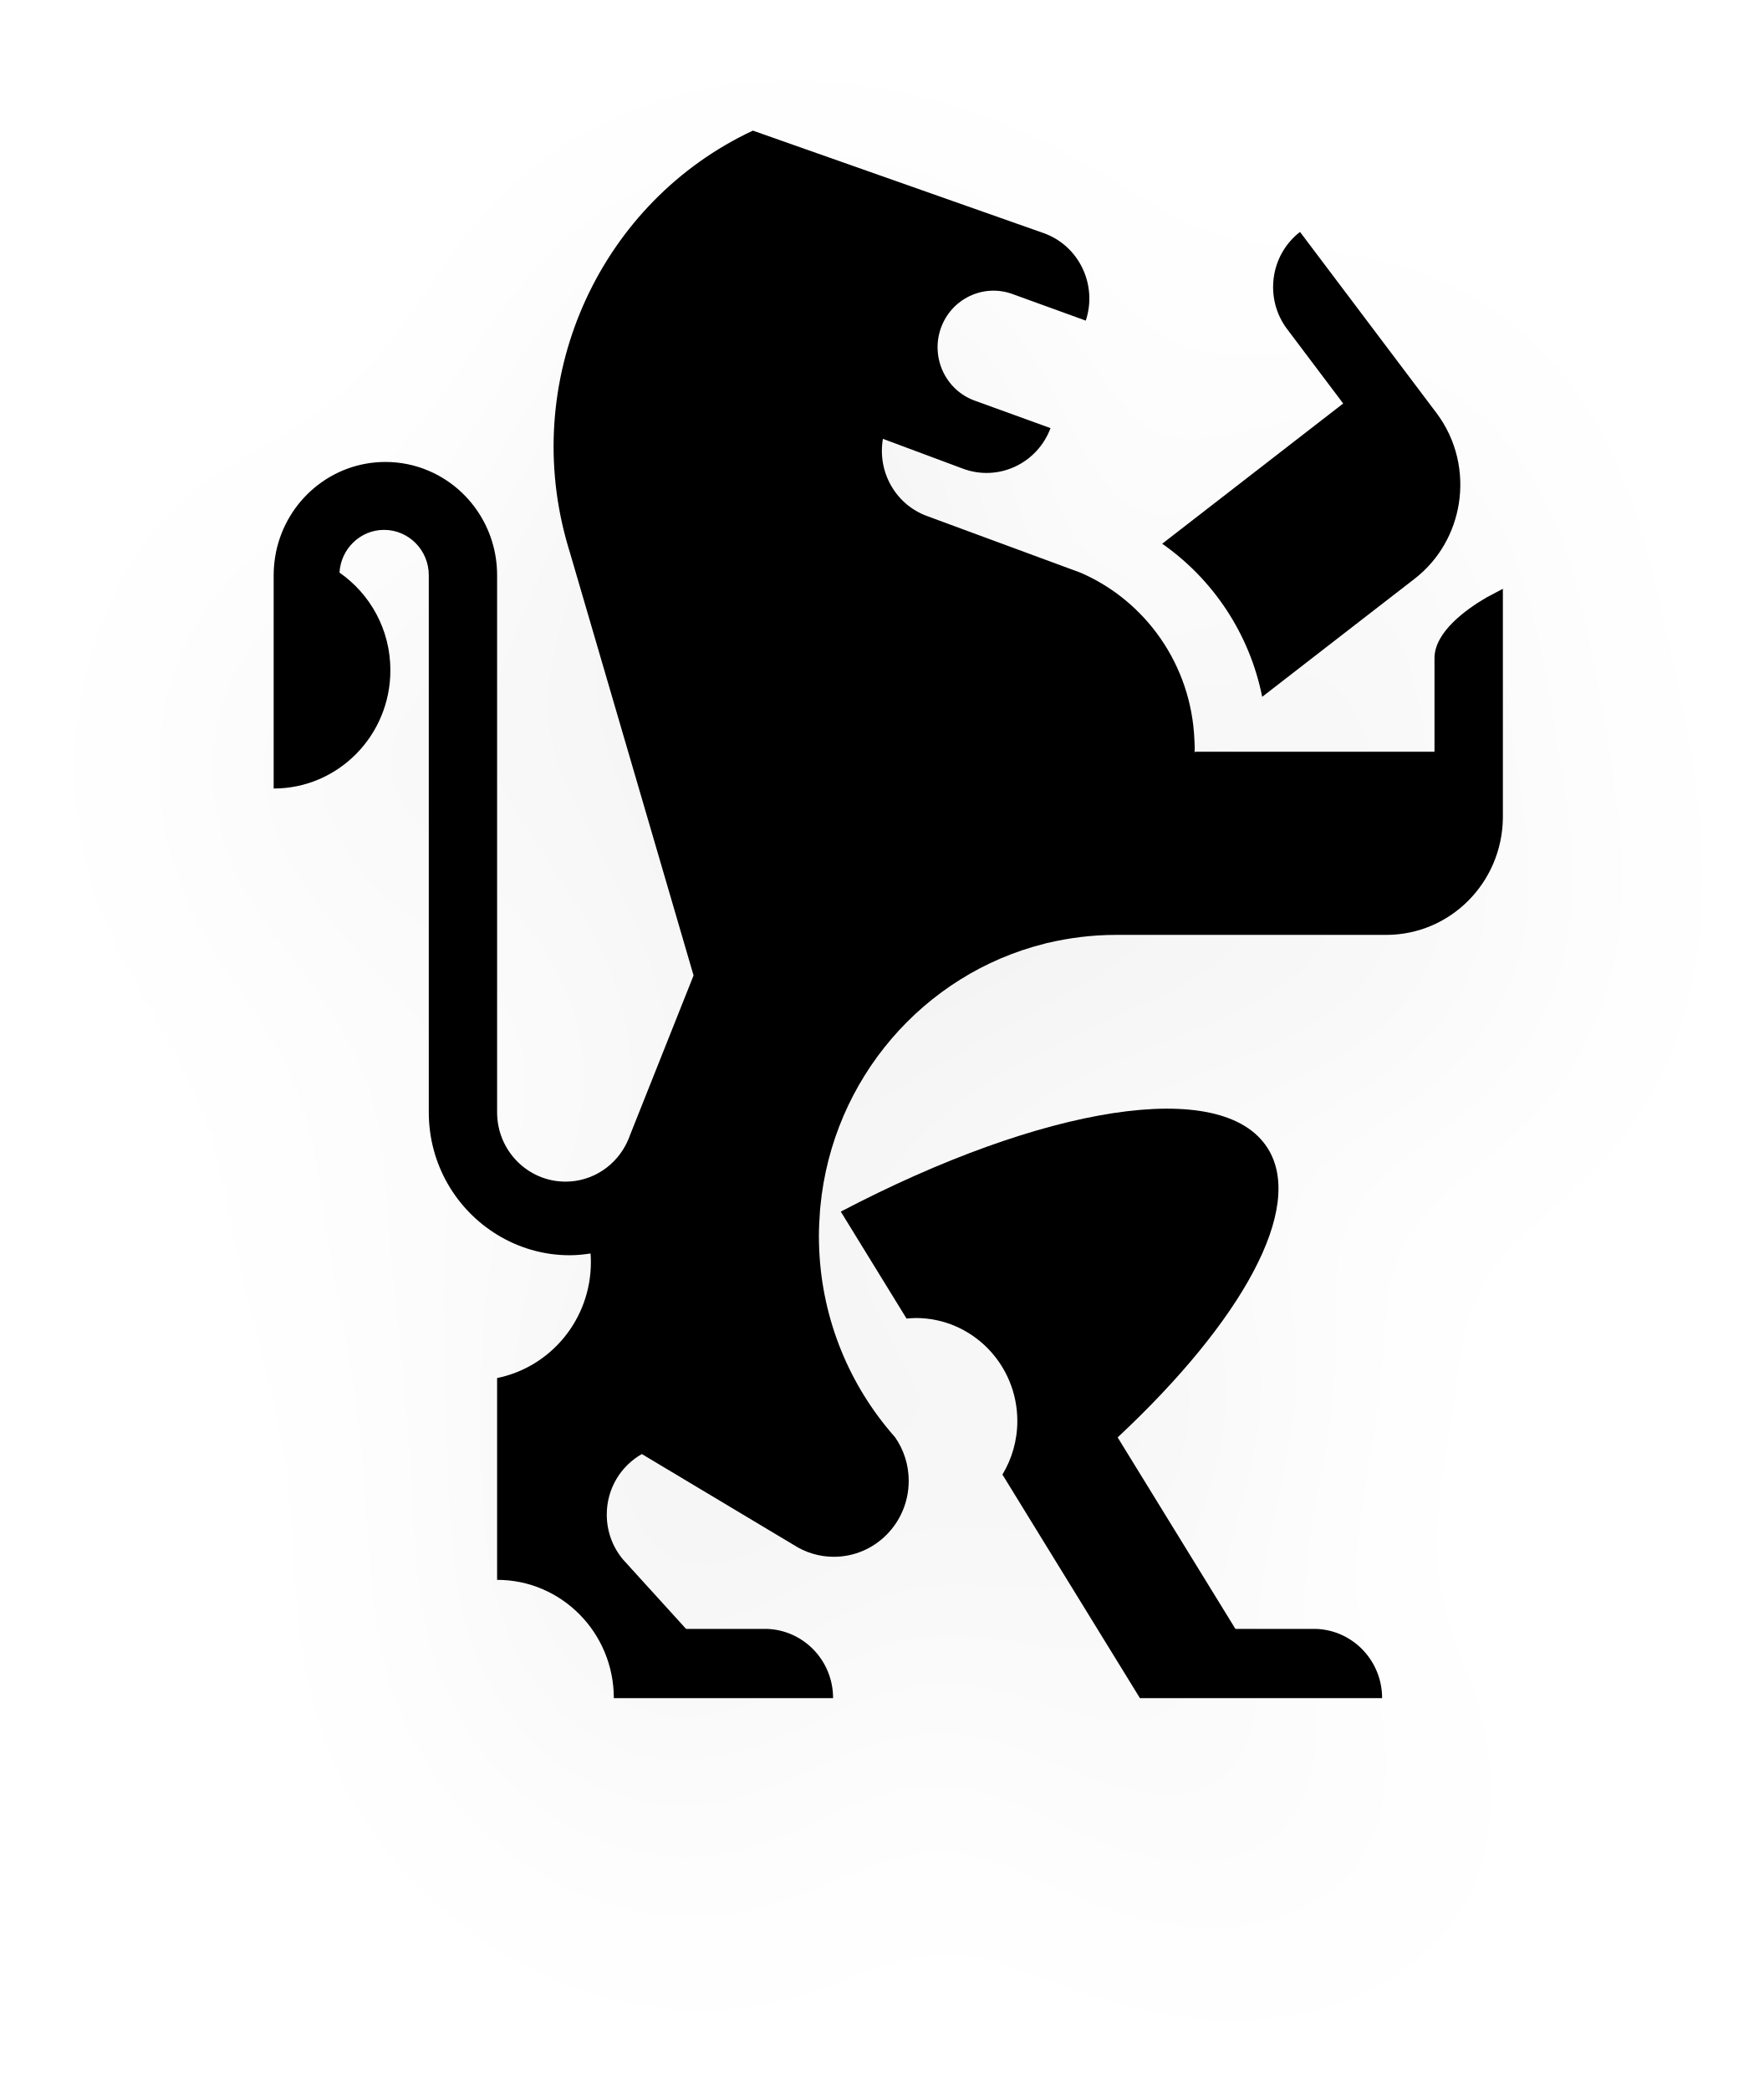
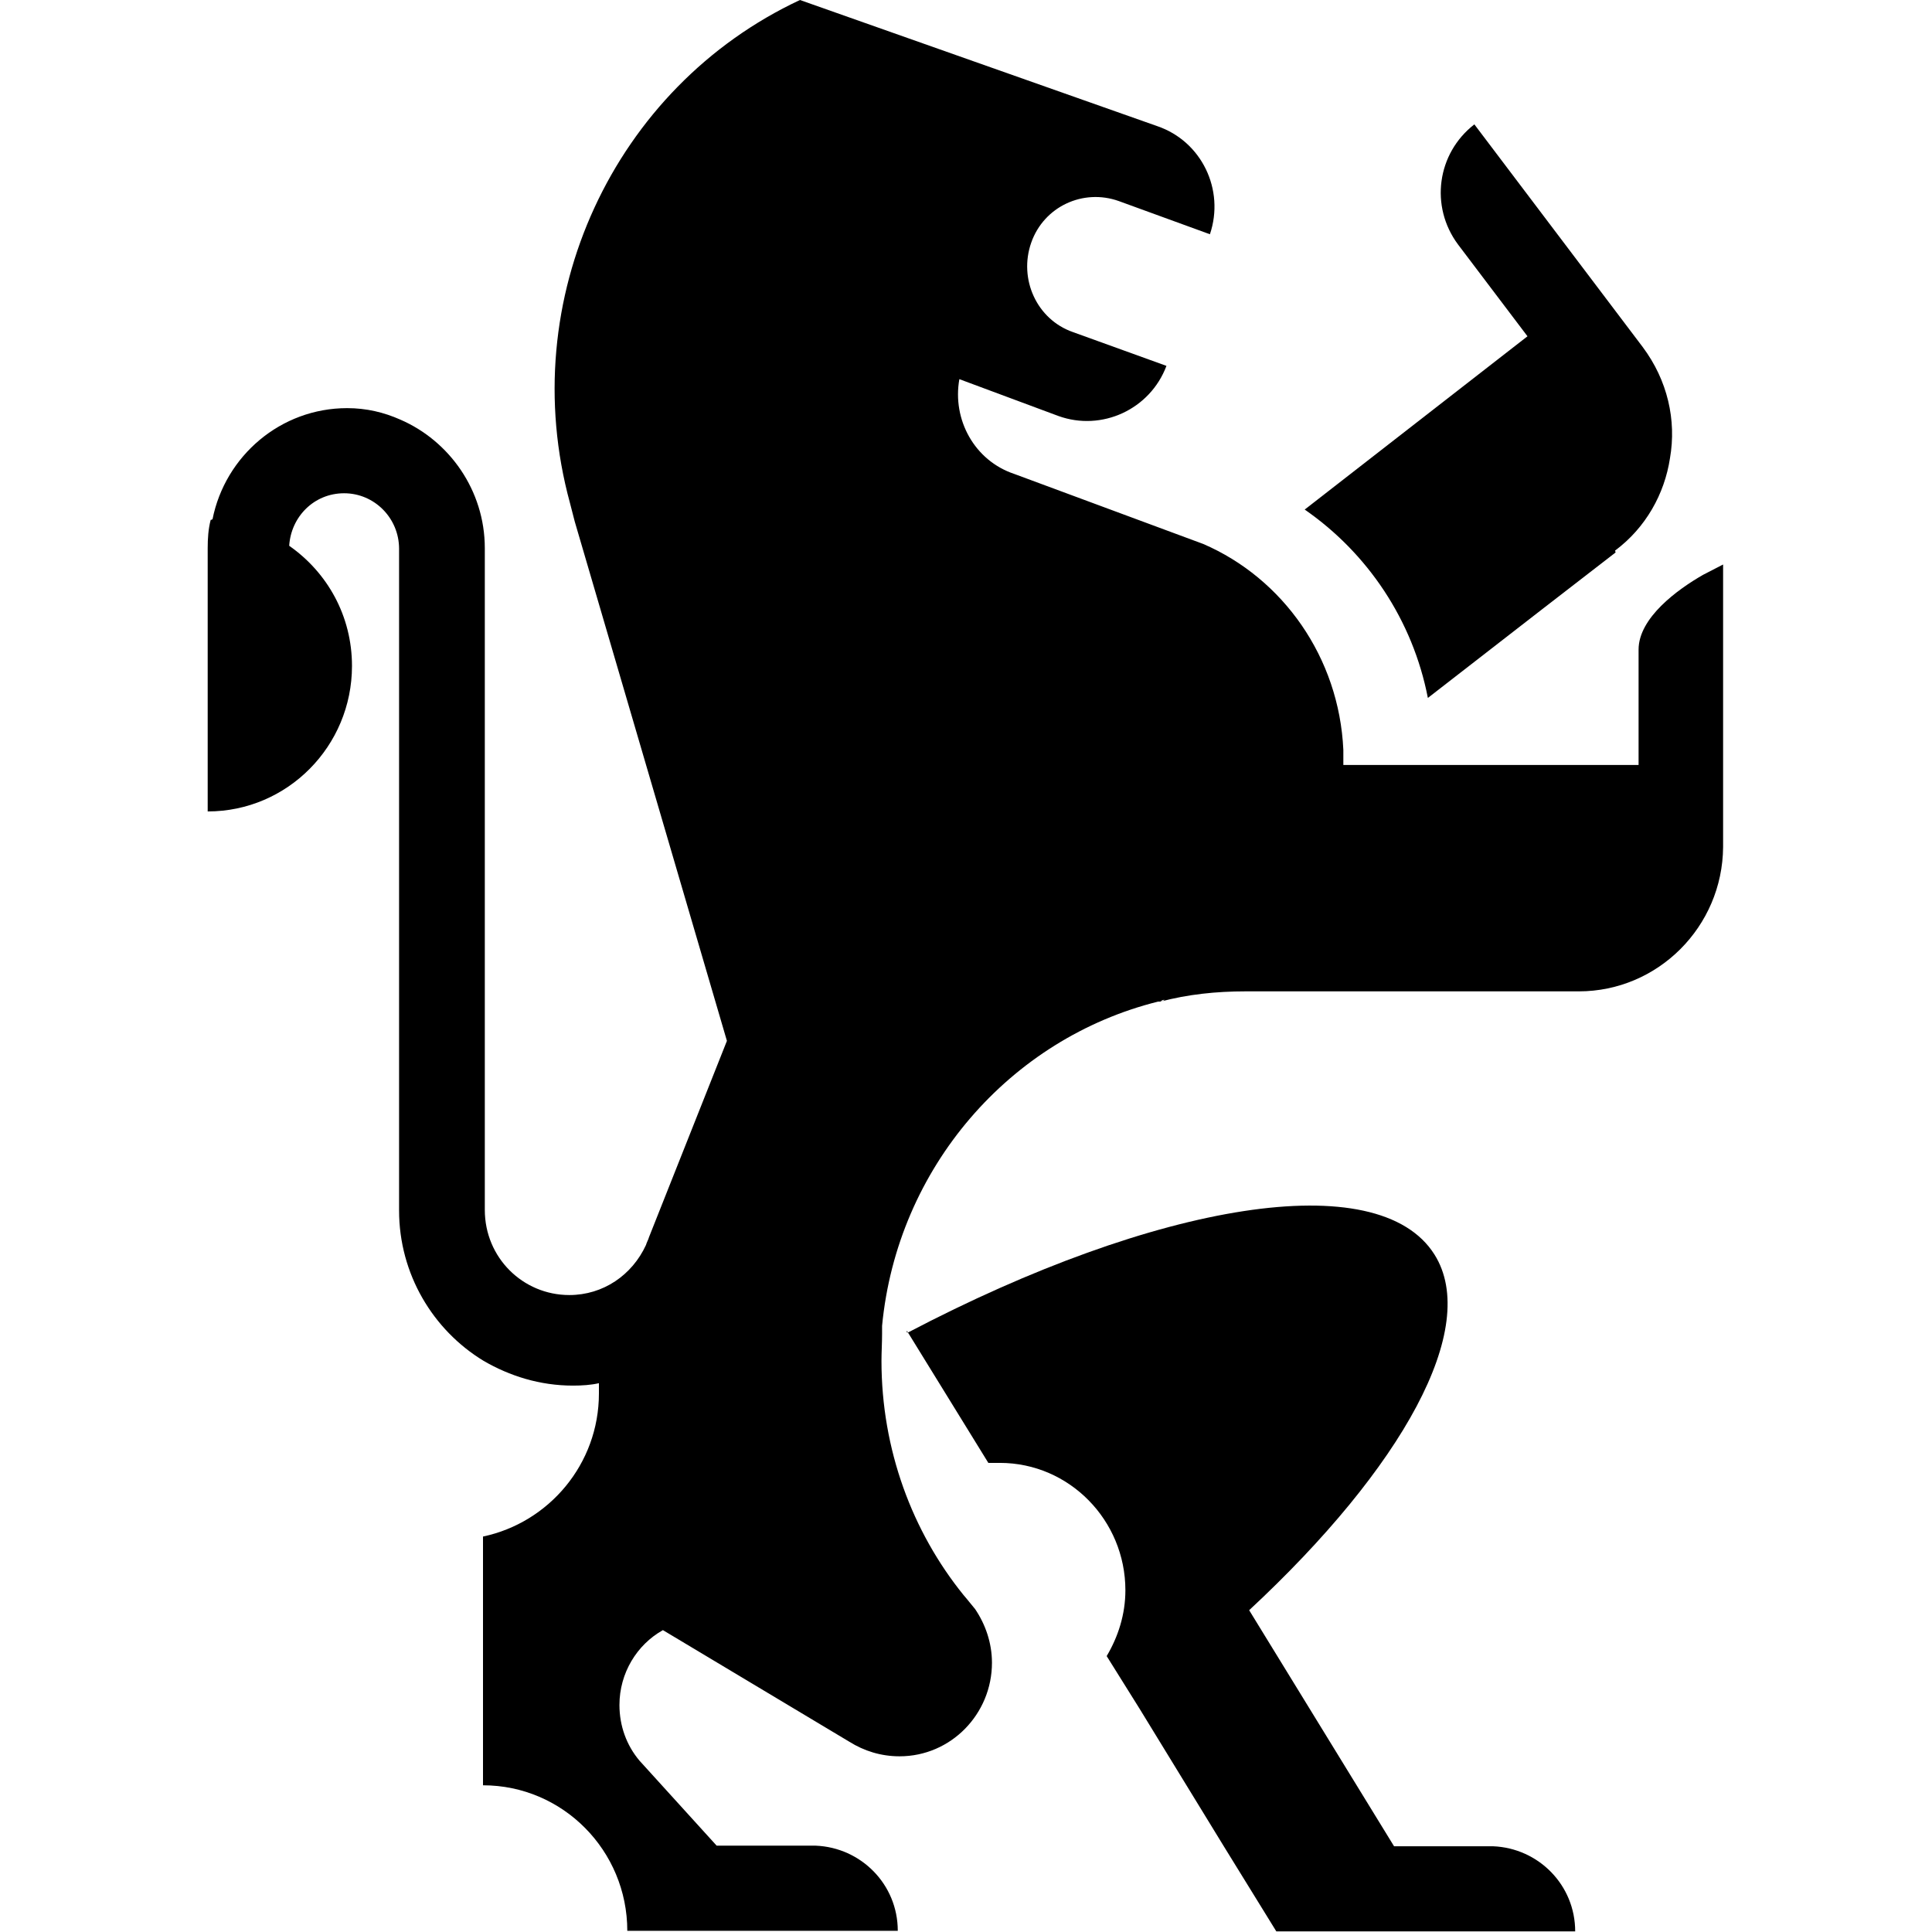
- <svg xmlns="http://www.w3.org/2000/svg" width="27px" height="32px" viewBox="0 0 27 32" version="1.1">
+ <svg xmlns="http://www.w3.org/2000/svg" id="Layer_1" version="1.1" viewBox="0 0 32 32">
  <defs>
-     <filter x="-50%" y="-50%" width="200%" height="200%" filterUnits="objectBoundingBox" id="filter-1">
-       <feOffset dx="0" dy="2" in="SourceAlpha" result="shadowOffsetOuter1" />
-       <feGaussianBlur stdDeviation="2" in="shadowOffsetOuter1" result="shadowBlurOuter1" />
-       <feColorMatrix values="0 0 0 0 0   0 0 0 0 0   0 0 0 0 0  0 0 0 0.05 0" type="matrix" in="shadowBlurOuter1" result="shadowMatrixOuter1" />
-       <feMerge>
-         <feMergeNode in="shadowMatrixOuter1" />
-         <feMergeNode in="SourceGraphic" />
-       </feMerge>
-     </filter>
+     <style>
+       .st0 {
+         fill-rule: evenodd;
+       }
+     </style>
  </defs>
-   <g id="OPt-2" stroke="none" stroke-width="1" fill="none" fill-rule="evenodd">
-     <g id="prog2_pro3_Mobile-Portrait_opt2-Copy-2" transform="translate(-10, -15)" fill="#000000">
+   <g id="OPt-2">
+     <g id="prog2_pro3_Mobile-Portrait_opt2-Copy-2">
      <g id="nav">
-         <g id="Group-6" filter="url(#filter-1)">
-           <g id="ic_home" transform="translate(14, 17)">
-             <g id="Group" transform="translate(9.6, 12) scale(-1, 1) translate(-9.6, -12) ">
-               <path d="M1.542,6.862 L2.436,7.554 L3.875,8.669 C4.069,7.7 4.63,6.867 5.406,6.325 L2.635,4.178 L3.493,3.039 C3.844,2.573 3.756,1.907 3.296,1.551 L1.207,4.323 C0.898,4.733 0.79,5.235 0.864,5.708 C0.934,6.15 1.163,6.568 1.542,6.862 L1.542,6.862 Z" id="Shape" />
-               <path d="M10.327,16.551 C7.236,14.931 4.483,14.473 3.788,15.585 C3.218,16.499 4.188,18.233 6.088,20.008 L4.285,22.94 L3.057,22.94 C2.492,22.956 2.039,23.424 2.039,24 L3.633,24 L5.747,24 L6.399,22.94 L7.444,21.241 L7.852,20.577 C7.708,20.338 7.624,20.057 7.624,19.757 C7.624,18.886 8.321,18.18 9.18,18.18 C9.227,18.18 9.274,18.185 9.32,18.189 L10.327,16.551 L10.327,16.551 Z" id="Shape" />
-               <path d="M18.974,6.453 C18.812,5.665 18.124,5.073 17.299,5.073 C17.064,5.073 16.839,5.121 16.635,5.209 C16.021,5.471 15.589,6.088 15.589,6.807 L15.589,15.031 C15.589,15.617 15.12,16.092 14.542,16.092 C14.121,16.092 13.759,15.84 13.593,15.476 C13.578,15.444 13.565,15.411 13.553,15.377 L12.581,12.935 L14.468,6.481 C14.469,6.477 14.471,6.472 14.472,6.468 C14.495,6.396 14.515,6.323 14.535,6.251 C15.222,3.722 13.986,1.082 11.673,0 L7.23,1.566 C6.684,1.755 6.393,2.356 6.576,2.909 L7.701,2.501 C8.146,2.34 8.636,2.575 8.795,3.025 C8.954,3.476 8.722,3.973 8.277,4.134 L7.116,4.555 C7.319,5.099 7.916,5.377 8.456,5.176 L9.682,4.719 C9.769,5.22 9.492,5.725 9.004,5.902 L6.655,6.769 C5.664,7.198 4.961,8.176 4.913,9.325 C4.911,9.367 4.908,9.409 4.908,9.452 C4.908,9.478 4.911,9.504 4.911,9.53 C4.907,9.518 4.904,9.51 4.904,9.51 L1.237,9.51 L1.237,8.076 C1.237,7.676 0.749,7.327 0.439,7.147 L0.19,7.015 L0.19,10.528 C0.204,11.517 0.997,12.314 1.976,12.314 L6.111,12.314 C6.478,12.314 6.834,12.359 7.175,12.441 C7.158,12.437 7.142,12.431 7.125,12.426 C7.143,12.432 7.161,12.437 7.179,12.441 C7.19,12.444 7.2,12.447 7.211,12.45 C9.054,12.912 10.454,14.514 10.64,16.477 C10.644,16.511 10.646,16.545 10.648,16.58 C10.656,16.694 10.662,16.808 10.662,16.924 C10.662,18.028 10.278,19.042 9.639,19.836 C9.593,19.894 9.544,19.951 9.495,20.007 C9.364,20.196 9.287,20.425 9.287,20.673 C9.287,21.315 9.8,21.836 10.434,21.836 C10.661,21.836 10.873,21.768 11.052,21.652 L13.373,20.263 C13.694,20.445 13.91,20.791 13.91,21.19 C13.91,21.453 13.816,21.694 13.659,21.88 L12.696,22.94 L11.52,22.94 L11.52,22.94 L11.463,22.94 C10.898,22.956 10.445,23.424 10.445,24 L12.538,24 L12.538,24 L13.802,24 C13.802,23 14.602,22.189 15.589,22.189 L15.589,19.099 C14.77,18.934 14.153,18.202 14.153,17.323 C14.153,17.279 14.155,17.236 14.158,17.192 C14.263,17.208 14.369,17.219 14.478,17.219 C14.885,17.219 15.264,17.103 15.589,16.904 C16.215,16.521 16.635,15.827 16.635,15.031 L16.635,6.807 C16.635,6.424 16.942,6.113 17.32,6.113 C17.684,6.113 17.981,6.403 18.002,6.767 C17.532,7.094 17.223,7.641 17.223,8.262 C17.223,9.263 18.023,10.073 19.01,10.073 L19.01,6.807 C19.01,6.686 18.997,6.567 18.974,6.453 L18.974,6.453 Z" id="Shape" />
+         <g id="Group-6">
+           <g id="ic_home">
+             <g id="Group">
+               <path id="Shape" class="st0" d="M26.76,9.15l-1.19.92-1.92,1.49c-.25-1.29-1-2.4-2.04-3.12l3.69-2.87-1.15-1.52c-.47-.63-.35-1.51.27-1.99l2.79,3.69c.41.55.56,1.21.45,1.84-.09.59-.4,1.15-.91,1.53h0Z" />
+               <path id="Shape1" class="st0" d="M15.04,22.07c4.12-2.16,7.79-2.77,8.72-1.29.76,1.21-.53,3.53-3.07,5.89l2.4,3.91h1.64c.75.03,1.36.64,1.36,1.41h-4.95l-.87-1.41-1.39-2.27-.55-.88c.19-.32.31-.69.31-1.09,0-1.16-.93-2.11-2.08-2.11h-.19l-1.35-2.19h0v.03Z" />
+               <path id="Shape2" class="st0" d="M3.52,8.6c.21-1.05,1.13-1.84,2.23-1.84.32,0,.61.07.88.19.81.35,1.4,1.17,1.4,2.13v10.96c0,.79.63,1.41,1.4,1.41.56,0,1.04-.33,1.27-.83.01-.04.04-.09.05-.13l1.29-3.25-2.52-8.6h0c-.03-.11-.05-.2-.08-.31-.92-3.37.73-6.89,3.81-8.33l5.92,2.09c.73.25,1.12,1.05.87,1.79l-1.51-.55c-.59-.21-1.24.09-1.45.69-.21.6.09,1.27.69,1.48l1.55.56c-.27.72-1.07,1.09-1.79.83l-1.64-.61c-.12.67.25,1.35.91,1.57l3.13,1.16c1.32.57,2.25,1.88,2.32,3.41v.28-.03h4.89v-1.91c0-.53.65-1,1.07-1.24l.33-.17v4.68c-.01,1.32-1.08,2.39-2.39,2.39h-5.52c-.49,0-.96.05-1.41.17.03,0,.04-.01.07-.03-.03,0-.05.01-.07.03h-.04c-2.45.61-4.32,2.75-4.57,5.37v.13c0,.15-.01.31-.01.45,0,1.47.51,2.83,1.36,3.88.07.08.13.16.19.23.17.25.28.56.28.89,0,.85-.68,1.55-1.53,1.55-.31,0-.59-.09-.83-.24l-3.09-1.85c-.43.24-.72.71-.72,1.24,0,.35.12.67.33.92l1.28,1.41h1.64c.75.03,1.36.64,1.36,1.41h-4.48c0-1.33-1.07-2.41-2.39-2.41v-4.12c1.09-.23,1.92-1.2,1.92-2.37v-.17c-.13.03-.28.04-.43.04-.55,0-1.05-.16-1.48-.41-.84-.51-1.4-1.44-1.4-2.49v-10.96c0-.51-.41-.92-.91-.92s-.88.39-.91.87c.63.44,1.04,1.16,1.04,1.99,0,1.33-1.07,2.41-2.39,2.41v-4.36c0-.16.01-.32.05-.47h.01Z" />
            </g>
          </g>
        </g>
      </g>
    </g>
  </g>
</svg>
